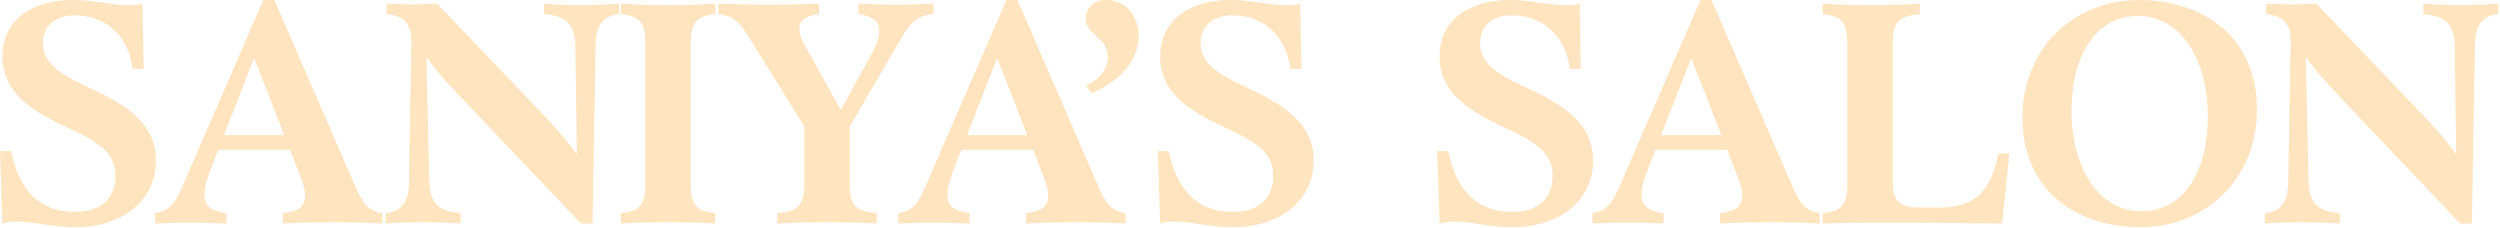
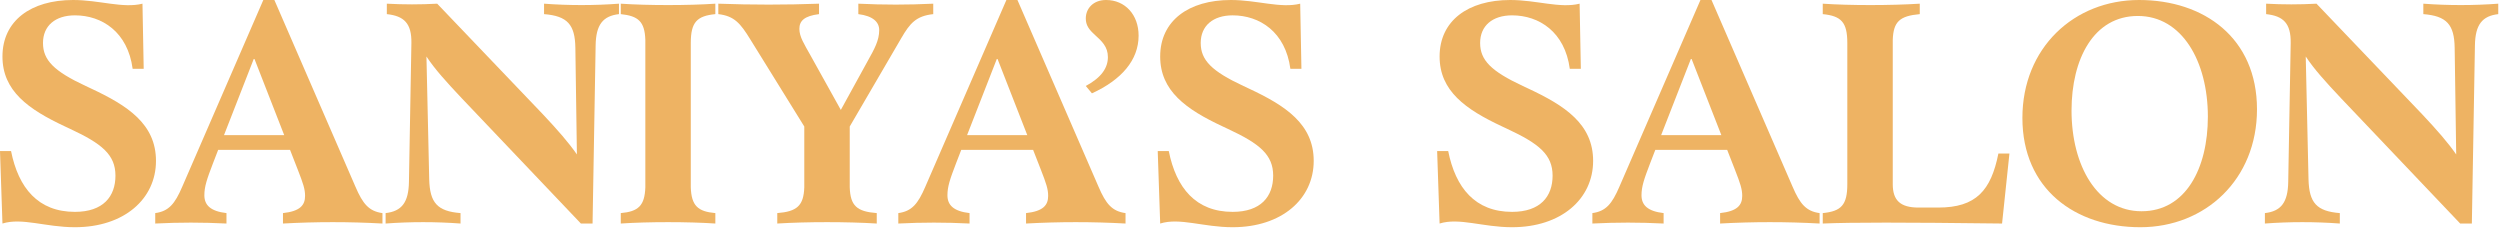
<svg xmlns="http://www.w3.org/2000/svg" width="1319" height="120" viewBox="0 0 1319 120" fill="none">
-   <path d="M39.528 119.88C23.976 119.88 11.664 114.696 1.296 117.936L0 79.704H5.832C9.72 99.144 20.088 111.78 39.528 111.78C54.432 111.78 60.912 103.68 60.912 92.664C60.912 81.648 53.784 75.816 37.098 68.04L34.344 66.744C14.904 57.672 1.296 47.952 1.296 29.808C1.296 11.016 16.2 0 38.556 0C52.488 0 64.8 4.536 75.168 1.944L75.816 36.288H69.984C67.392 16.848 53.784 8.1 39.528 8.1C29.16 8.1 22.68 13.608 22.68 22.68C22.68 31.752 28.512 37.584 45.198 45.36L47.952 46.656C67.392 55.728 82.296 65.448 82.296 84.888C82.296 104.976 65.448 119.88 39.528 119.88Z" fill="#FFE4C0" style="fill:#FFE4C0;fill:color(display-p3 1 0.894 0.751);fill-opacity:1;" />
-   <path d="M81.902 117.936V112.428C89.03 111.456 92.27 107.568 96.158 98.496L138.926 0H144.758L187.526 98.496C191.414 107.568 194.654 111.456 201.782 112.428V117.936C184.286 116.964 166.79 116.964 149.294 117.936V112.428C158.366 111.456 160.958 108.216 160.958 103.356C160.958 99.792 159.986 96.876 157.07 89.424L153.02 79.056H115.112L112.358 86.184C109.118 94.608 107.822 98.496 107.822 103.032C107.822 108.216 111.062 111.456 119.486 112.428V117.936C106.526 117.288 94.862 117.288 81.902 117.936ZM134.066 30.618L118.19 71.28H149.942L134.066 30.618Z" fill="#FFE4C0" style="fill:#FFE4C0;fill:color(display-p3 1 0.894 0.751);fill-opacity:1;" />
-   <path d="M203.447 117.936V112.428C211.871 111.456 215.597 106.92 215.759 95.904L217.055 22.68C217.217 12.312 213.167 8.424 204.095 7.452V1.944C213.167 2.43 221.591 2.43 230.663 1.944L286.391 60.264C294.167 68.526 299.999 75.168 304.373 81.486L303.563 25.272C303.401 12.96 299.351 8.424 287.039 7.452V1.944C299.999 2.916 313.607 2.916 326.567 1.944V7.452C318.143 8.424 314.417 12.96 314.255 23.976L312.635 117.936H306.479L243.623 51.84C235.523 43.254 229.367 36.45 224.993 29.808L226.451 94.608C226.775 106.92 230.663 111.456 242.975 112.428V117.936C230.015 116.964 216.407 116.964 203.447 117.936Z" fill="#FFE4C0" style="fill:#FFE4C0;fill:color(display-p3 1 0.894 0.751);fill-opacity:1;" />
-   <path d="M327.522 117.936V112.428C336.756 111.618 340.158 108.54 340.482 98.82V21.06C340.158 11.34 336.756 8.424 327.522 7.452V1.944C341.778 2.916 363.162 2.916 377.418 1.944V7.452C367.698 8.424 364.458 11.664 364.458 22.68V98.82C364.782 108.54 368.184 111.618 377.418 112.428V117.936C363.162 116.964 341.778 116.964 327.522 117.936Z" fill="#FFE4C0" style="fill:#FFE4C0;fill:color(display-p3 1 0.894 0.751);fill-opacity:1;" />
-   <path d="M410.087 117.936V112.428C420.455 111.618 424.019 108.54 424.343 98.82V66.744L395.831 20.736C390.647 12.312 387.407 8.424 378.983 7.452V1.944C396.479 2.592 414.623 2.592 432.119 1.944V7.452C424.343 8.424 421.751 11.016 421.751 15.228C421.751 19.44 424.343 23.328 427.583 29.16L443.621 57.996L458.039 31.752C461.279 25.92 463.871 21.384 463.871 15.876C463.871 11.664 460.631 8.424 452.855 7.452V1.944C466.463 2.592 478.775 2.592 492.383 1.944V7.452C483.311 8.424 480.071 12.312 475.535 20.088L448.319 66.744V98.82C448.643 108.54 452.045 111.618 462.575 112.428V117.936C447.023 116.964 425.639 116.964 410.087 117.936Z" fill="#FFE4C0" style="fill:#FFE4C0;fill:color(display-p3 1 0.894 0.751);fill-opacity:1;" />
-   <path d="M473.949 117.936V112.428C481.077 111.456 484.317 107.568 488.205 98.496L530.973 0H536.805L579.573 98.496C583.461 107.568 586.701 111.456 593.829 112.428V117.936C576.333 116.964 558.837 116.964 541.341 117.936V112.428C550.413 111.456 553.005 108.216 553.005 103.356C553.005 99.792 552.033 96.876 549.117 89.424L545.067 79.056H507.159L504.405 86.184C501.165 94.608 499.869 98.496 499.869 103.032C499.869 108.216 503.109 111.456 511.533 112.428V117.936C498.573 117.288 486.909 117.288 473.949 117.936ZM526.113 30.618L510.237 71.28H541.989L526.113 30.618Z" fill="#FFE4C0" style="fill:#FFE4C0;fill:color(display-p3 1 0.894 0.751);fill-opacity:1;" />
-   <path d="M576.104 49.248L572.864 45.36C581.288 40.824 584.528 35.64 584.528 30.132C584.528 24.624 581.288 21.708 577.724 18.468C574.484 15.552 572.864 13.284 572.864 9.72C572.864 4.536 576.752 0 583.556 0C593.6 0 600.728 7.776 600.728 18.792C600.728 31.752 591.656 42.12 576.104 49.248Z" fill="#FFE4C0" style="fill:#FFE4C0;fill:color(display-p3 1 0.894 0.751);fill-opacity:1;" />
-   <path d="M650.344 119.88C634.792 119.88 622.48 114.696 612.112 117.936L610.816 79.704H616.648C620.536 99.144 630.904 111.78 650.344 111.78C665.248 111.78 671.728 103.68 671.728 92.664C671.728 81.648 664.6 75.816 647.914 68.04L645.16 66.744C625.72 57.672 612.112 47.952 612.112 29.808C612.112 11.016 627.016 0 649.372 0C663.304 0 675.616 4.536 685.984 1.944L686.632 36.288H680.8C678.208 16.848 664.6 8.1 650.344 8.1C639.976 8.1 633.496 13.608 633.496 22.68C633.496 31.752 639.328 37.584 656.014 45.36L658.768 46.656C678.208 55.728 693.112 65.448 693.112 84.888C693.112 104.976 676.264 119.88 650.344 119.88Z" fill="#FFE4C0" style="fill:#FFE4C0;fill:color(display-p3 1 0.894 0.751);fill-opacity:1;" />
-   <path d="M797.764 119.88C782.212 119.88 769.9 114.696 759.532 117.936L758.236 79.704H764.068C767.956 99.144 778.324 111.78 797.764 111.78C812.668 111.78 819.148 103.68 819.148 92.664C819.148 81.648 812.02 75.816 795.334 68.04L792.58 66.744C773.14 57.672 759.532 47.952 759.532 29.808C759.532 11.016 774.436 0 796.792 0C810.724 0 823.036 4.536 833.404 1.944L834.052 36.288H828.22C825.628 16.848 812.02 8.1 797.764 8.1C787.396 8.1 780.916 13.608 780.916 22.68C780.916 31.752 786.748 37.584 803.434 45.36L806.188 46.656C825.628 55.728 840.532 65.448 840.532 84.888C840.532 104.976 823.684 119.88 797.764 119.88Z" fill="#FFE4C0" style="fill:#FFE4C0;fill:color(display-p3 1 0.894 0.751);fill-opacity:1;" />
-   <path d="M840.138 117.936V112.428C847.266 111.456 850.506 107.568 854.394 98.496L897.162 0H902.994L945.762 98.496C949.65 107.568 952.89 111.456 960.018 112.428V117.936C942.522 116.964 925.026 116.964 907.53 117.936V112.428C916.602 111.456 919.194 108.216 919.194 103.356C919.194 99.792 918.222 96.876 915.306 89.424L911.256 79.056H873.348L870.594 86.184C867.354 94.608 866.058 98.496 866.058 103.032C866.058 108.216 869.298 111.456 877.722 112.428V117.936C864.762 117.288 853.098 117.288 840.138 117.936ZM892.302 30.618L876.426 71.28H908.178L892.302 30.618Z" fill="#FFE4C0" style="fill:#FFE4C0;fill:color(display-p3 1 0.894 0.751);fill-opacity:1;" />
-   <path d="M961.683 117.936V112.428C971.403 111.456 974.643 108.216 974.643 97.2V22.68C974.643 11.664 971.403 8.424 961.683 7.452V1.944C975.939 2.916 997.323 2.916 1012.87 1.944V7.452C1002.34 8.424 998.943 11.34 998.619 21.06V97.2C998.619 105.624 1002.51 109.512 1012.23 109.512H1022.59C1042.68 109.512 1050.46 100.44 1054.35 81H1060.18L1056.29 117.936C1003.15 117.288 977.235 117.288 961.683 117.936Z" fill="#FFE4C0" style="fill:#FFE4C0;fill:color(display-p3 1 0.894 0.751);fill-opacity:1;" />
-   <path d="M1129.23 119.88C1094.89 119.88 1067.02 99.792 1067.02 62.208C1067.02 25.272 1094.24 0 1128.58 0C1162.93 0 1190.79 20.088 1190.79 57.672C1190.79 94.608 1163.58 119.88 1129.23 119.88ZM1129.88 111.456C1153.21 111.456 1164.87 88.776 1164.87 61.56C1164.87 32.4 1151.26 8.424 1127.94 8.424C1104.61 8.424 1092.94 31.104 1092.94 58.32C1092.94 87.48 1106.55 111.456 1129.88 111.456Z" fill="#FFE4C0" style="fill:#FFE4C0;fill:color(display-p3 1 0.894 0.751);fill-opacity:1;" />
-   <path d="M1194.96 117.936V112.428C1203.39 111.456 1207.11 106.92 1207.27 95.904L1208.57 22.68C1208.73 12.312 1204.68 8.424 1195.61 7.452V1.944C1204.68 2.43 1213.11 2.43 1222.18 1.944L1277.91 60.264C1285.68 68.526 1291.51 75.168 1295.89 81.486L1295.08 25.272C1294.92 12.96 1290.87 8.424 1278.55 7.452V1.944C1291.51 2.916 1305.12 2.916 1318.08 1.944V7.452C1309.66 8.424 1305.93 12.96 1305.77 23.976L1304.15 117.936H1297.99L1235.14 51.84C1227.04 43.254 1220.88 36.45 1216.51 29.808L1217.97 94.608C1218.29 106.92 1222.18 111.456 1234.49 112.428V117.936C1221.53 116.964 1207.92 116.964 1194.96 117.936Z" fill="#FFE4C0" style="fill:#FFE4C0;fill:color(display-p3 1 0.894 0.751);fill-opacity:1;" />
+   <path d="M39.528 119.88C23.976 119.88 11.664 114.696 1.296 117.936L0 79.704H5.832C9.72 99.144 20.088 111.78 39.528 111.78C54.432 111.78 60.912 103.68 60.912 92.664C60.912 81.648 53.784 75.816 37.098 68.04L34.344 66.744C14.904 57.672 1.296 47.952 1.296 29.808C1.296 11.016 16.2 0 38.556 0C52.488 0 64.8 4.536 75.168 1.944L75.816 36.288H69.984C67.392 16.848 53.784 8.1 39.528 8.1C29.16 8.1 22.68 13.608 22.68 22.68C22.68 31.752 28.512 37.584 45.198 45.36L47.952 46.656C67.392 55.728 82.296 65.448 82.296 84.888C82.296 104.976 65.448 119.88 39.528 119.88Z" fill="#EEB363" style="fill:#EEB363;fill:color(display-p3 0.933 0.702 0.4);fill-opacity:1;" />
+   <path d="M81.902 117.936V112.428C89.03 111.456 92.27 107.568 96.158 98.496L138.926 0H144.758L187.526 98.496C191.414 107.568 194.654 111.456 201.782 112.428V117.936C184.286 116.964 166.79 116.964 149.294 117.936V112.428C158.366 111.456 160.958 108.216 160.958 103.356C160.958 99.792 159.986 96.876 157.07 89.424L153.02 79.056H115.112L112.358 86.184C109.118 94.608 107.822 98.496 107.822 103.032C107.822 108.216 111.062 111.456 119.486 112.428V117.936C106.526 117.288 94.862 117.288 81.902 117.936ZM134.066 30.618L118.19 71.28H149.942L134.066 30.618Z" fill="#EEB363" style="fill:#EEB363;fill:color(display-p3 0.933 0.702 0.4);fill-opacity:1;" />
+   <path d="M203.447 117.936V112.428C211.871 111.456 215.597 106.92 215.759 95.904L217.055 22.68C217.217 12.312 213.167 8.424 204.095 7.452V1.944C213.167 2.43 221.591 2.43 230.663 1.944L286.391 60.264C294.167 68.526 299.999 75.168 304.373 81.486L303.563 25.272C303.401 12.96 299.351 8.424 287.039 7.452V1.944C299.999 2.916 313.607 2.916 326.567 1.944V7.452C318.143 8.424 314.417 12.96 314.255 23.976L312.635 117.936H306.479L243.623 51.84C235.523 43.254 229.367 36.45 224.993 29.808L226.451 94.608C226.775 106.92 230.663 111.456 242.975 112.428V117.936C230.015 116.964 216.407 116.964 203.447 117.936Z" fill="#EEB363" style="fill:#EEB363;fill:color(display-p3 0.933 0.702 0.4);fill-opacity:1;" />
+   <path d="M327.522 117.936V112.428C336.756 111.618 340.158 108.54 340.482 98.82V21.06C340.158 11.34 336.756 8.424 327.522 7.452V1.944C341.778 2.916 363.162 2.916 377.418 1.944V7.452C367.698 8.424 364.458 11.664 364.458 22.68V98.82C364.782 108.54 368.184 111.618 377.418 112.428V117.936C363.162 116.964 341.778 116.964 327.522 117.936Z" fill="#EEB363" style="fill:#EEB363;fill:color(display-p3 0.933 0.702 0.4);fill-opacity:1;" />
+   <path d="M410.087 117.936V112.428C420.455 111.618 424.019 108.54 424.343 98.82V66.744L395.831 20.736C390.647 12.312 387.407 8.424 378.983 7.452V1.944C396.479 2.592 414.623 2.592 432.119 1.944V7.452C424.343 8.424 421.751 11.016 421.751 15.228C421.751 19.44 424.343 23.328 427.583 29.16L443.621 57.996L458.039 31.752C461.279 25.92 463.871 21.384 463.871 15.876C463.871 11.664 460.631 8.424 452.855 7.452V1.944C466.463 2.592 478.775 2.592 492.383 1.944V7.452C483.311 8.424 480.071 12.312 475.535 20.088L448.319 66.744V98.82C448.643 108.54 452.045 111.618 462.575 112.428V117.936C447.023 116.964 425.639 116.964 410.087 117.936Z" fill="#EEB363" style="fill:#EEB363;fill:color(display-p3 0.933 0.702 0.4);fill-opacity:1;" />
+   <path d="M473.949 117.936V112.428C481.077 111.456 484.317 107.568 488.205 98.496L530.973 0H536.805L579.573 98.496C583.461 107.568 586.701 111.456 593.829 112.428V117.936C576.333 116.964 558.837 116.964 541.341 117.936V112.428C550.413 111.456 553.005 108.216 553.005 103.356C553.005 99.792 552.033 96.876 549.117 89.424L545.067 79.056H507.159L504.405 86.184C501.165 94.608 499.869 98.496 499.869 103.032C499.869 108.216 503.109 111.456 511.533 112.428V117.936C498.573 117.288 486.909 117.288 473.949 117.936ZM526.113 30.618L510.237 71.28H541.989L526.113 30.618Z" fill="#EEB363" style="fill:#EEB363;fill:color(display-p3 0.933 0.702 0.4);fill-opacity:1;" />
+   <path d="M576.104 49.248L572.864 45.36C581.288 40.824 584.528 35.64 584.528 30.132C584.528 24.624 581.288 21.708 577.724 18.468C574.484 15.552 572.864 13.284 572.864 9.72C572.864 4.536 576.752 0 583.556 0C593.6 0 600.728 7.776 600.728 18.792C600.728 31.752 591.656 42.12 576.104 49.248Z" fill="#EEB363" style="fill:#EEB363;fill:color(display-p3 0.933 0.702 0.4);fill-opacity:1;" />
+   <path d="M650.344 119.88C634.792 119.88 622.48 114.696 612.112 117.936L610.816 79.704H616.648C620.536 99.144 630.904 111.78 650.344 111.78C665.248 111.78 671.728 103.68 671.728 92.664C671.728 81.648 664.6 75.816 647.914 68.04L645.16 66.744C625.72 57.672 612.112 47.952 612.112 29.808C612.112 11.016 627.016 0 649.372 0C663.304 0 675.616 4.536 685.984 1.944L686.632 36.288H680.8C678.208 16.848 664.6 8.1 650.344 8.1C639.976 8.1 633.496 13.608 633.496 22.68C633.496 31.752 639.328 37.584 656.014 45.36L658.768 46.656C678.208 55.728 693.112 65.448 693.112 84.888C693.112 104.976 676.264 119.88 650.344 119.88Z" fill="#EEB363" style="fill:#EEB363;fill:color(display-p3 0.933 0.702 0.4);fill-opacity:1;" />
+   <path d="M797.764 119.88C782.212 119.88 769.9 114.696 759.532 117.936L758.236 79.704H764.068C767.956 99.144 778.324 111.78 797.764 111.78C812.668 111.78 819.148 103.68 819.148 92.664C819.148 81.648 812.02 75.816 795.334 68.04L792.58 66.744C773.14 57.672 759.532 47.952 759.532 29.808C759.532 11.016 774.436 0 796.792 0C810.724 0 823.036 4.536 833.404 1.944L834.052 36.288H828.22C825.628 16.848 812.02 8.1 797.764 8.1C787.396 8.1 780.916 13.608 780.916 22.68C780.916 31.752 786.748 37.584 803.434 45.36L806.188 46.656C825.628 55.728 840.532 65.448 840.532 84.888C840.532 104.976 823.684 119.88 797.764 119.88Z" fill="#EEB363" style="fill:#EEB363;fill:color(display-p3 0.933 0.702 0.4);fill-opacity:1;" />
+   <path d="M840.138 117.936V112.428C847.266 111.456 850.506 107.568 854.394 98.496L897.162 0H902.994L945.762 98.496C949.65 107.568 952.89 111.456 960.018 112.428V117.936C942.522 116.964 925.026 116.964 907.53 117.936V112.428C916.602 111.456 919.194 108.216 919.194 103.356C919.194 99.792 918.222 96.876 915.306 89.424L911.256 79.056H873.348L870.594 86.184C867.354 94.608 866.058 98.496 866.058 103.032C866.058 108.216 869.298 111.456 877.722 112.428V117.936C864.762 117.288 853.098 117.288 840.138 117.936ZM892.302 30.618L876.426 71.28H908.178L892.302 30.618Z" fill="#EEB363" style="fill:#EEB363;fill:color(display-p3 0.933 0.702 0.4);fill-opacity:1;" />
+   <path d="M961.683 117.936V112.428C971.403 111.456 974.643 108.216 974.643 97.2V22.68C974.643 11.664 971.403 8.424 961.683 7.452V1.944C975.939 2.916 997.323 2.916 1012.87 1.944V7.452C1002.34 8.424 998.943 11.34 998.619 21.06V97.2C998.619 105.624 1002.51 109.512 1012.23 109.512H1022.59C1042.68 109.512 1050.46 100.44 1054.35 81H1060.18L1056.29 117.936C1003.15 117.288 977.235 117.288 961.683 117.936Z" fill="#EEB363" style="fill:#EEB363;fill:color(display-p3 0.933 0.702 0.4);fill-opacity:1;" />
+   <path d="M1129.23 119.88C1094.89 119.88 1067.02 99.792 1067.02 62.208C1067.02 25.272 1094.24 0 1128.58 0C1162.93 0 1190.79 20.088 1190.79 57.672C1190.79 94.608 1163.58 119.88 1129.23 119.88ZM1129.88 111.456C1153.21 111.456 1164.87 88.776 1164.87 61.56C1164.87 32.4 1151.26 8.424 1127.94 8.424C1104.61 8.424 1092.94 31.104 1092.94 58.32C1092.94 87.48 1106.55 111.456 1129.88 111.456Z" fill="#EEB363" style="fill:#EEB363;fill:color(display-p3 0.933 0.702 0.4);fill-opacity:1;" />
+   <path d="M1194.96 117.936V112.428C1203.39 111.456 1207.11 106.92 1207.27 95.904L1208.57 22.68C1208.73 12.312 1204.68 8.424 1195.61 7.452V1.944C1204.68 2.43 1213.11 2.43 1222.18 1.944L1277.91 60.264C1285.68 68.526 1291.51 75.168 1295.89 81.486L1295.08 25.272C1294.92 12.96 1290.87 8.424 1278.55 7.452V1.944C1291.51 2.916 1305.12 2.916 1318.08 1.944V7.452C1309.66 8.424 1305.93 12.96 1305.77 23.976L1304.15 117.936H1297.99L1235.14 51.84C1227.04 43.254 1220.88 36.45 1216.51 29.808L1217.97 94.608C1218.29 106.92 1222.18 111.456 1234.49 112.428V117.936C1221.53 116.964 1207.92 116.964 1194.96 117.936Z" fill="#EEB363" style="fill:#EEB363;fill:color(display-p3 0.933 0.702 0.4);fill-opacity:1;" />
</svg>
